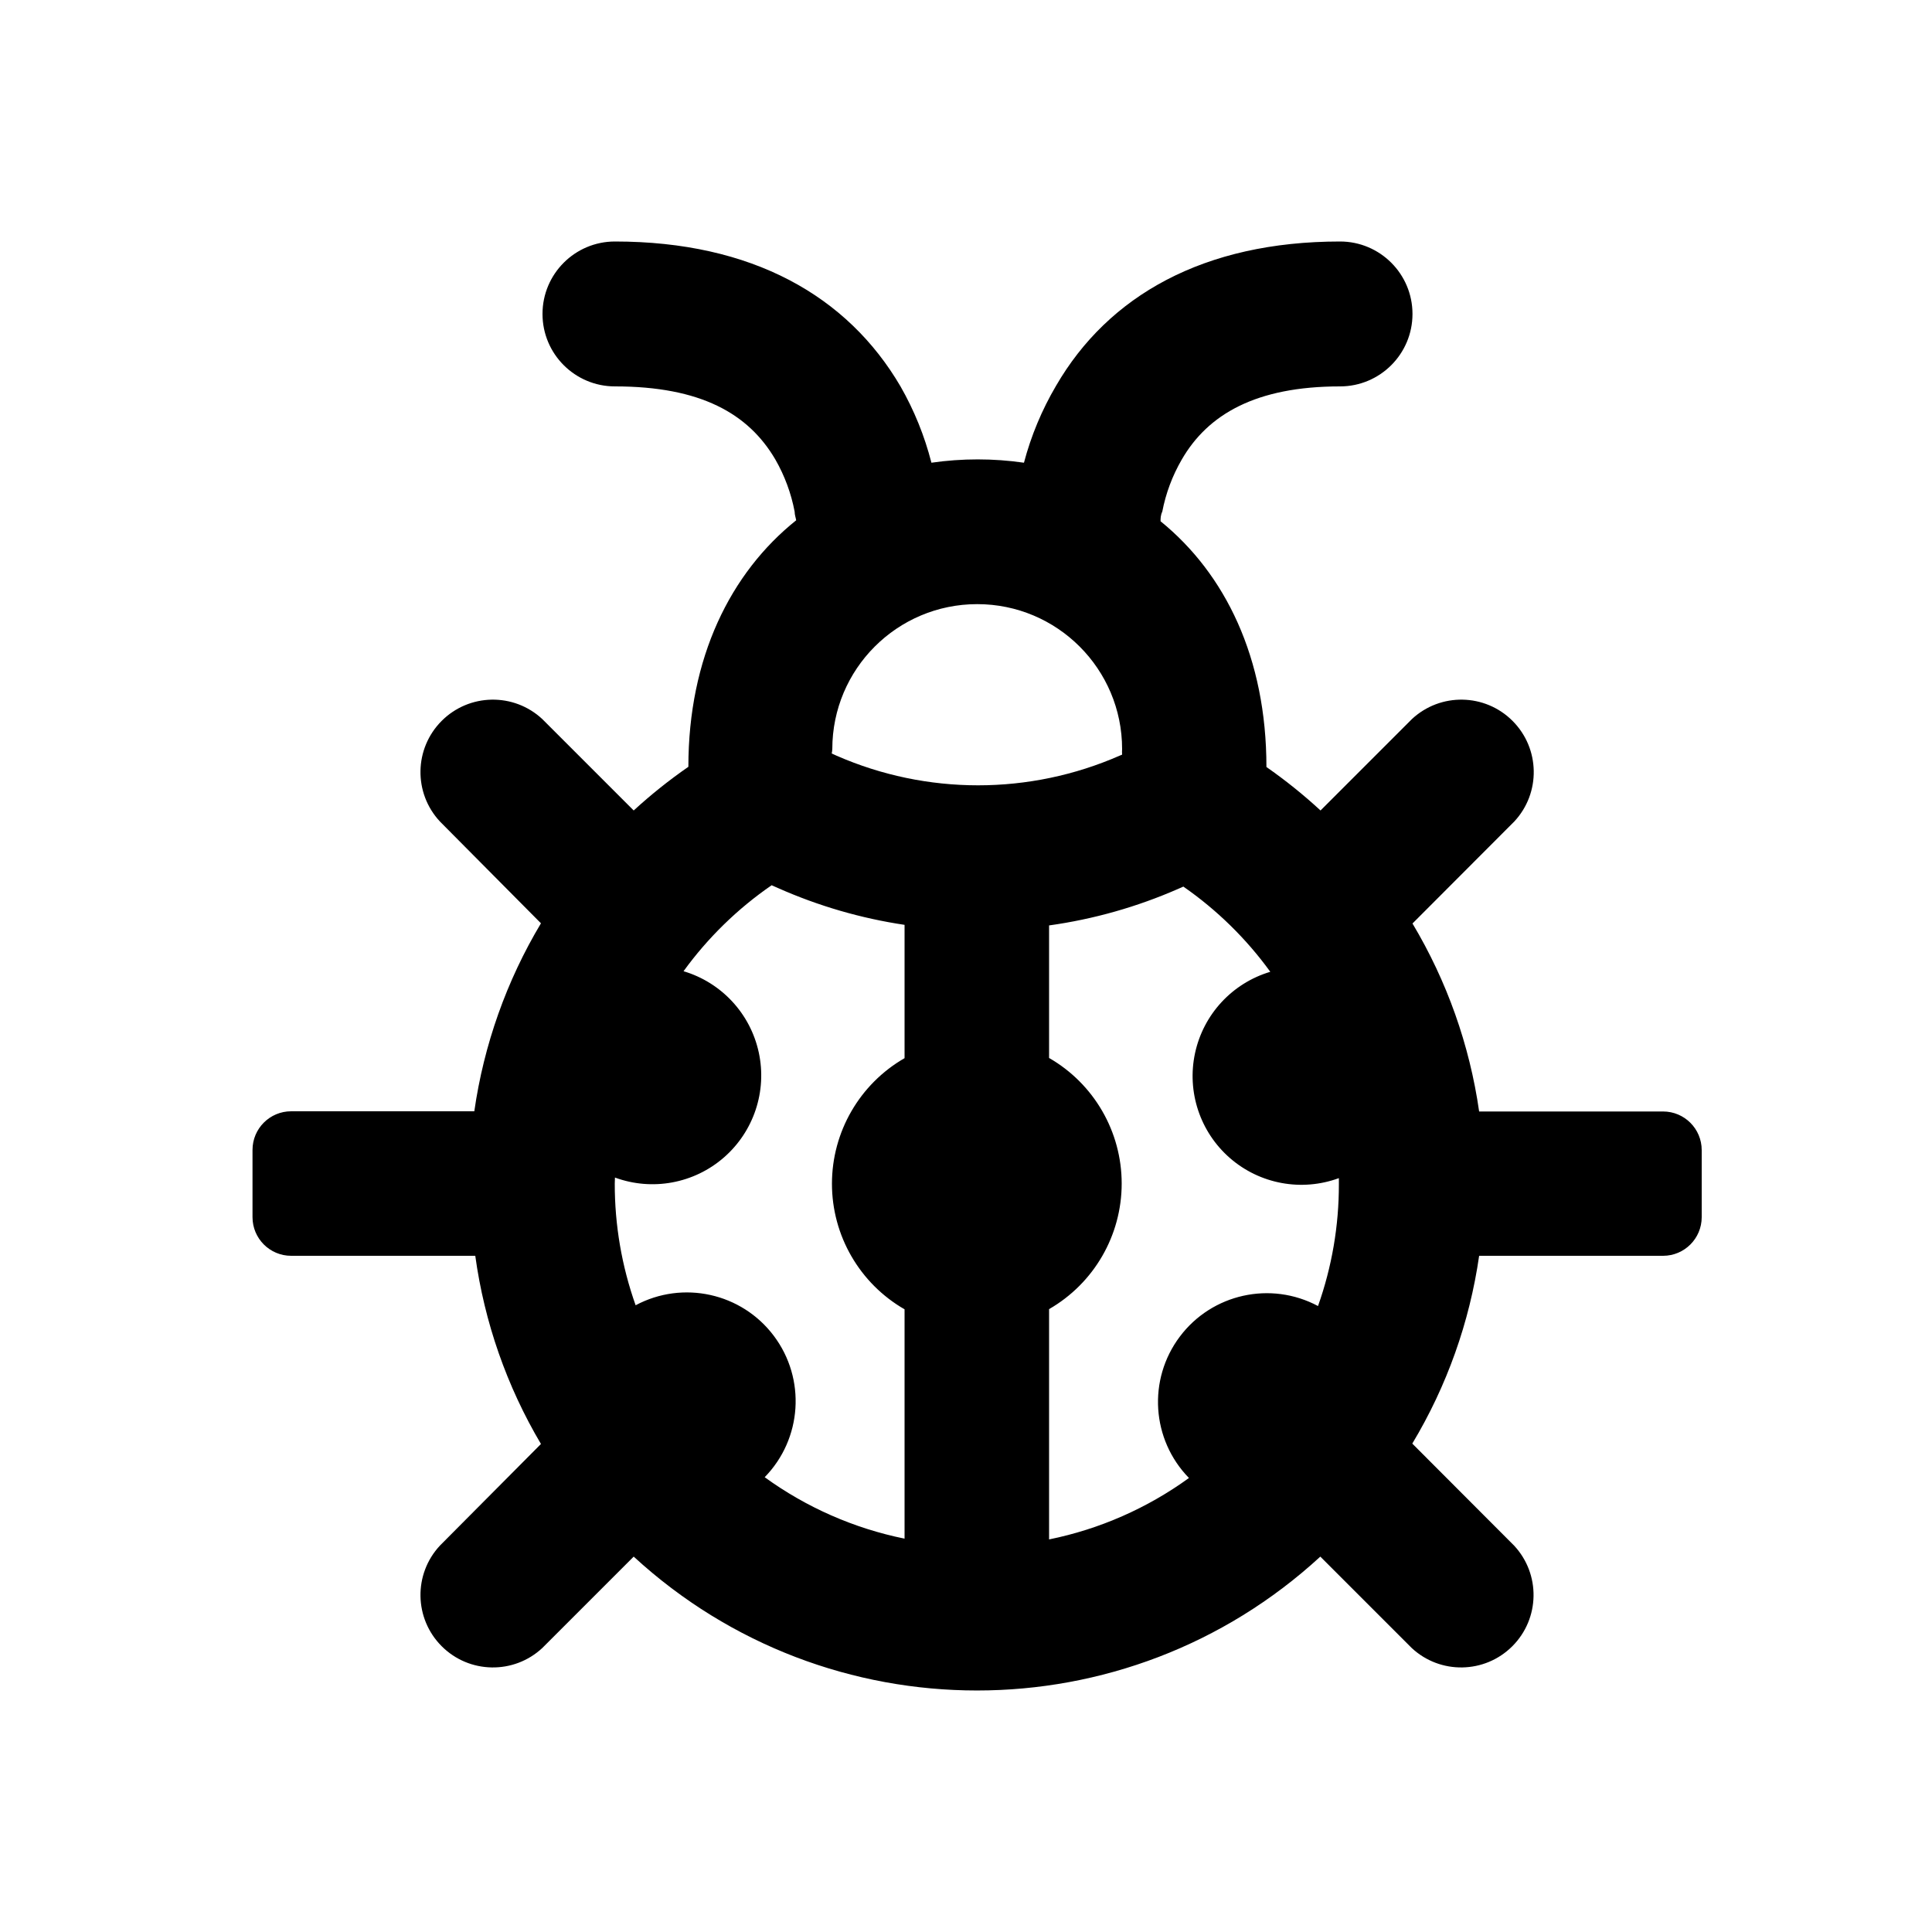
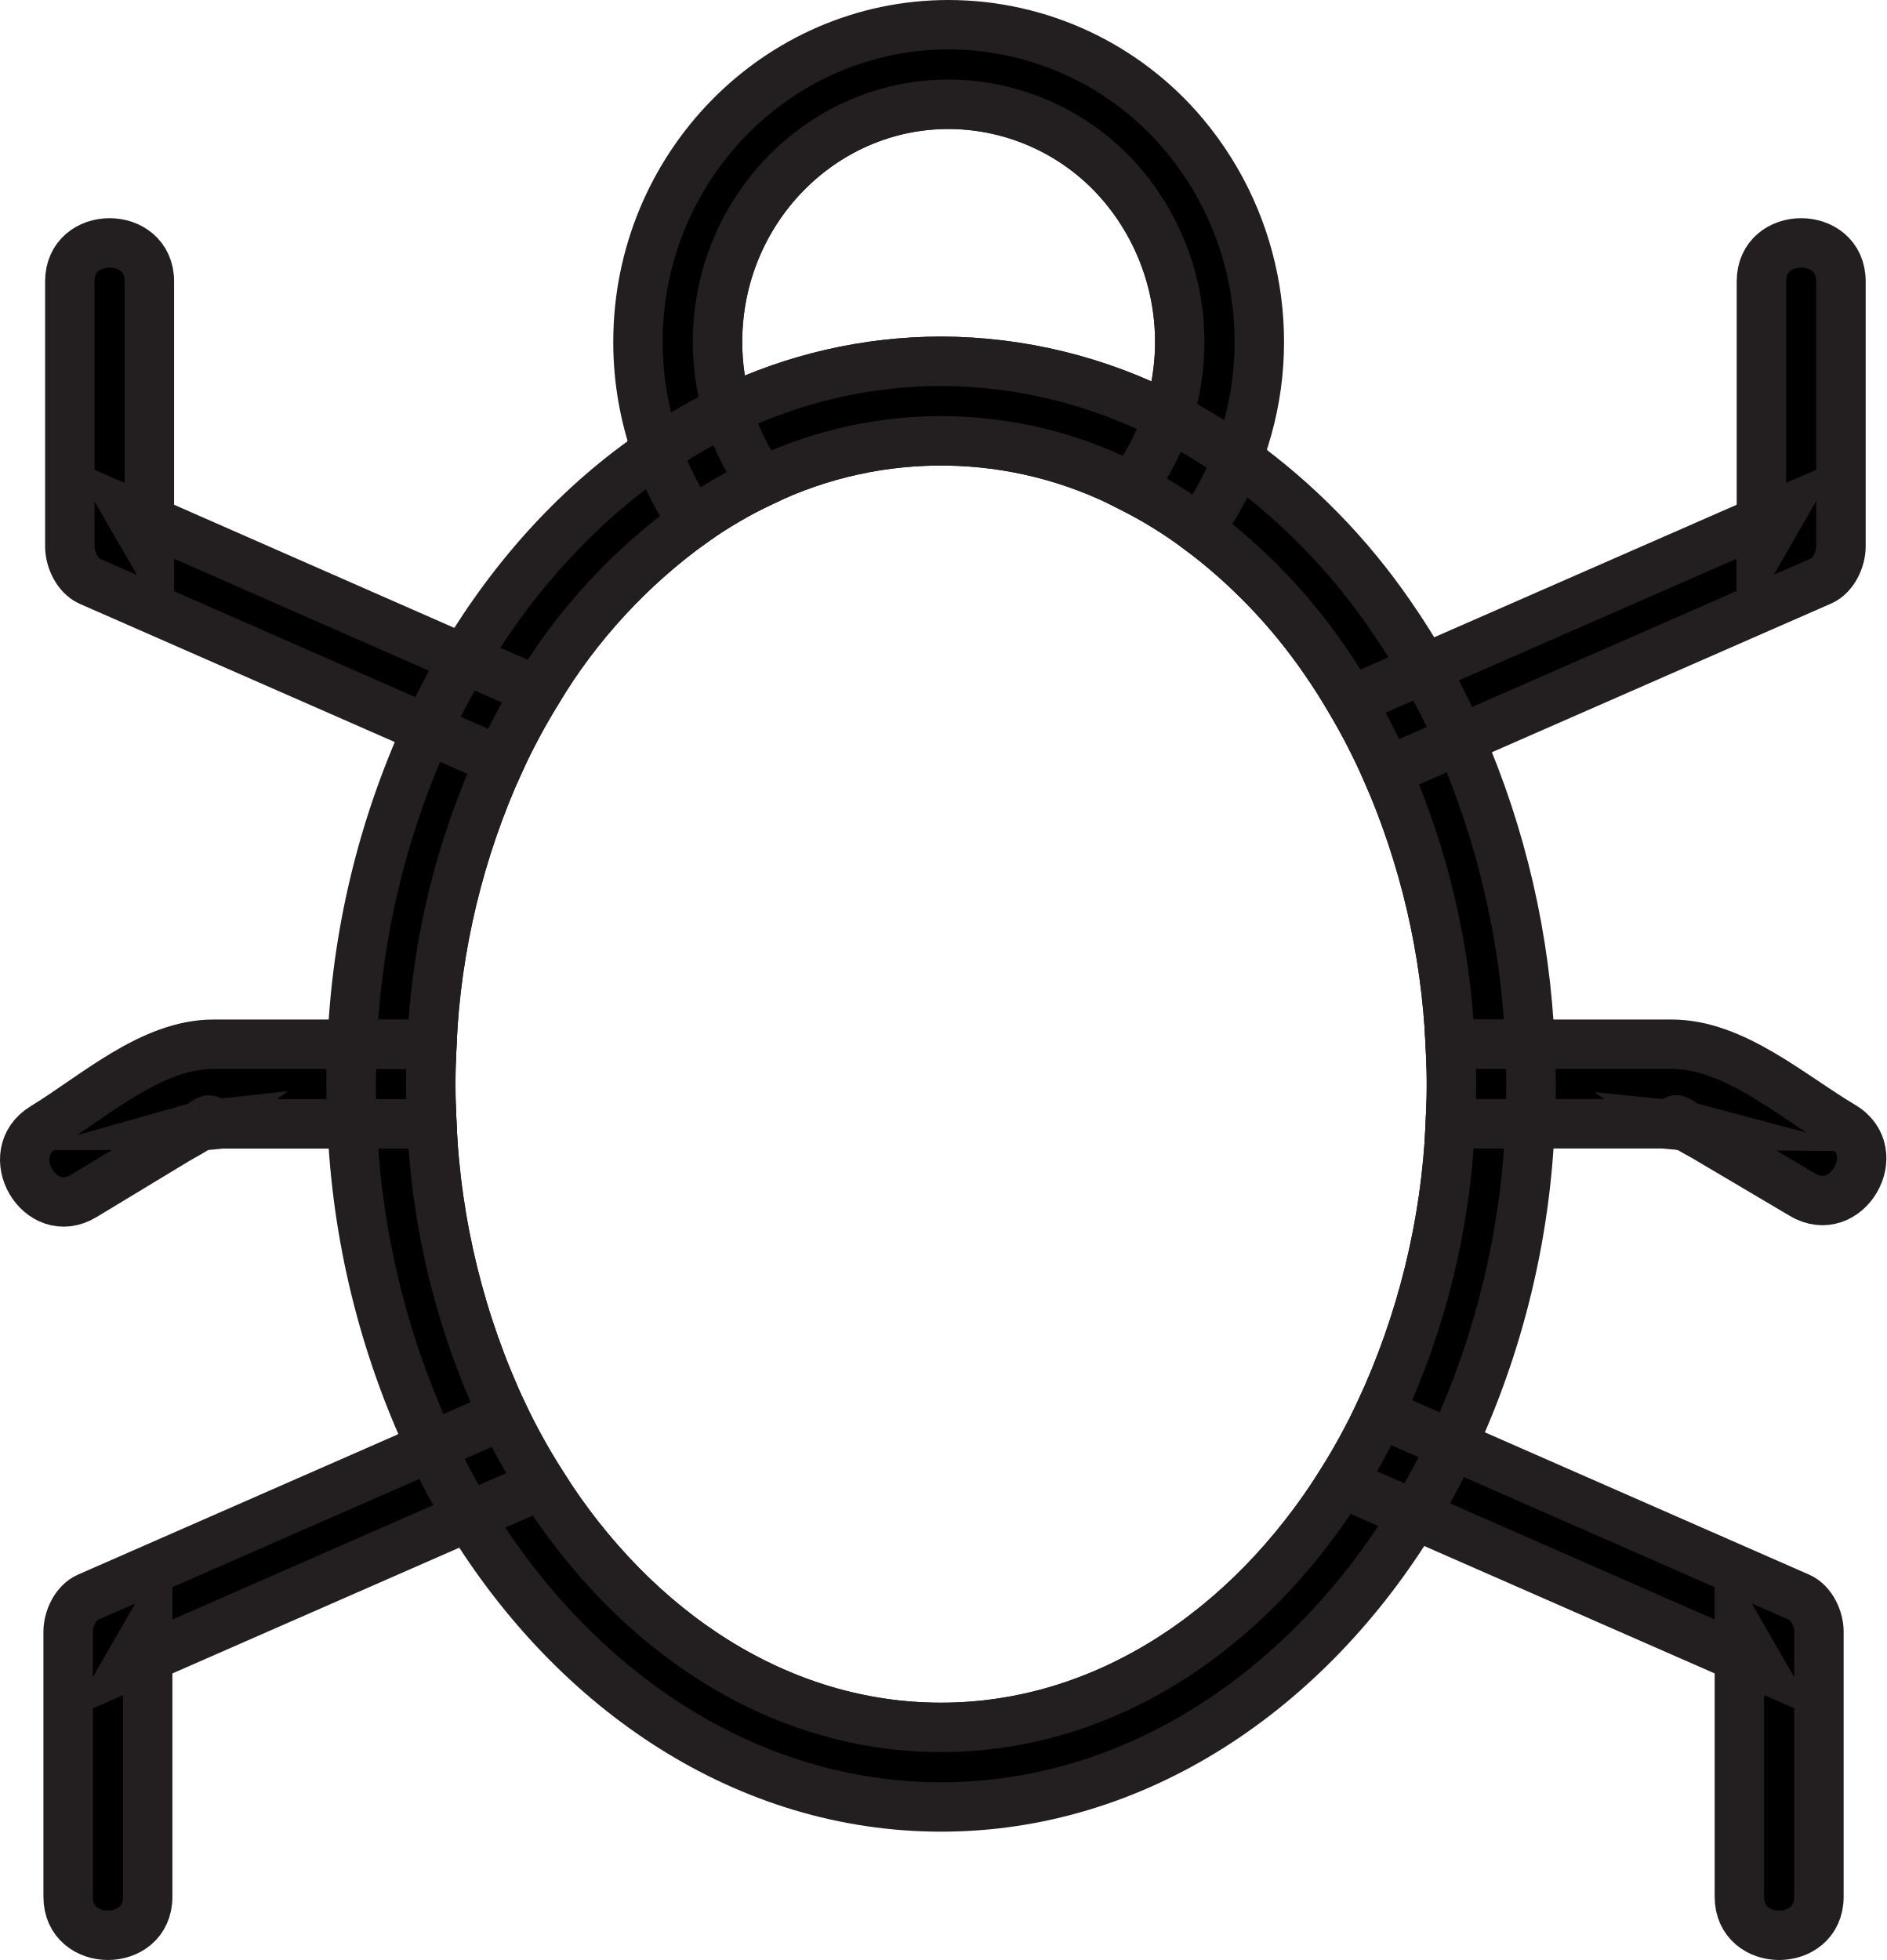
- <svg xmlns="http://www.w3.org/2000/svg" height="100px" width="100px" fill="#000000" data-name="Layer 1" viewBox="0 0 100 100" x="0px" y="0px">
-   <path d="M15.07,65H24.6A26.09,26.09,0,0,0,28,74.74L22.77,80a3.75,3.75,0,0,0,5.3,5.3l4.73-4.73a26.25,26.25,0,0,0,35.54,0l4.73,4.73a3.75,3.75,0,0,0,5.3-5.3l-5.27-5.28A26.09,26.09,0,0,0,76.56,65h9.52a2,2,0,0,0,2-2V59.53a2,2,0,0,0-2-2H76.56a26.2,26.2,0,0,0-3.45-9.73l5.27-5.28a3.75,3.75,0,0,0-5.3-5.3l-4.73,4.73a26.3,26.3,0,0,0-2.8-2.25c0-5.65-2.13-10-5.48-12.72,0-.14,0-.31.09-.5a8.6,8.6,0,0,1,1-2.68C62.51,21.45,65,20,69.36,20a3.75,3.75,0,0,0,0-7.5c-7.06,0-12,2.81-14.7,7.47A15.81,15.81,0,0,0,53,23.95a16.77,16.77,0,0,0-4.79,0A15.83,15.83,0,0,0,46.61,20c-2.74-4.68-7.68-7.5-14.78-7.5a3.75,3.75,0,0,0,0,7.5c4.44,0,6.91,1.41,8.3,3.78a8.66,8.66,0,0,1,1,2.7c0,.17.06.32.08.45-3.4,2.72-5.58,7.11-5.58,12.76a26.38,26.38,0,0,0-2.83,2.26l-4.73-4.73a3.75,3.75,0,0,0-5.3,5.3L28,47.79a26.2,26.2,0,0,0-3.45,9.73H15.07a2,2,0,0,0-2,2V63A2,2,0,0,0,15.07,65ZM61,46l.25-.11a18.79,18.79,0,0,1,4.5,4.41,5.63,5.63,0,1,0,3.55,10.68q0,.16,0,.32a18.73,18.73,0,0,1-1.08,6.3,5.63,5.63,0,0,0-6.68,8.9,18.66,18.66,0,0,1-7.24,3.18V67.76a7.5,7.5,0,0,0,0-13V47.9A25.37,25.37,0,0,0,61,46ZM43.08,38.77a7.5,7.5,0,1,1,15,0,2,2,0,0,0,0,.29l-.12.05a18.26,18.26,0,0,1-14.67,0L43.05,39A1.56,1.56,0,0,0,43.08,38.77ZM31.83,60.95a5.63,5.63,0,1,0,3.55-10.68,18.79,18.79,0,0,1,4.56-4.45l.34.15a25.38,25.38,0,0,0,6.54,1.9v6.9a7.5,7.5,0,0,0,0,13V79.64a18.66,18.66,0,0,1-7.24-3.18,5.63,5.63,0,0,0-6.68-8.9,18.73,18.73,0,0,1-1.08-6.3Q31.83,61.11,31.83,60.95Z" />
+ <svg xmlns="http://www.w3.org/2000/svg" id="Layer_2" data-name="Layer 2" viewBox="0 0 381.77 396.64">
+   <defs>
+     <style>.cls-1{fill:none;}.cls-1,.cls-2{stroke:#231f20;stroke-miterlimit:10;stroke-width:10px;}</style>
+   </defs>
+   <path class="cls-1" d="M400.14,279.43l-.25-.17c-2.61-2-1.7-.26-.09.17Z" transform="translate(-59.12 -51.68)" />
+   <path class="cls-1" d="M295.49,136a49.14,49.14,0,0,0-9-46.61A46.27,46.27,0,0,0,251.1,72.78c-25.79,0-46.77,21.57-46.77,48.09a49.09,49.09,0,0,0,2,13.86,99.71,99.71,0,0,1,43.25-9.94A100.81,100.81,0,0,1,295.49,136Z" transform="translate(-59.12 -51.68)" />
+   <path class="cls-1" d="M98,279.12a2.23,2.23,0,0,0,1.54.4l.12-.09A3.26,3.26,0,0,1,98,279.12Z" transform="translate(-59.12 -51.68)" />
+   <path class="cls-1" d="M288.05,150.31a83.35,83.35,0,0,0-74.73-1.13" transform="translate(-59.12 -51.68)" />
+   <path class="cls-1" d="M99.89,279.28l-.22.15H100C101.62,279,102.43,277.27,99.89,279.28Z" transform="translate(-59.12 -51.68)" />
+   <path class="cls-1" d="M352.62,263a155.71,155.71,0,0,0-12.84-55.21" transform="translate(-59.12 -51.68)" />
+   <path class="cls-1" d="M338.29,337.64a154.24,154.24,0,0,0,14.35-58.52" transform="translate(-59.12 -51.68)" />
+   <path class="cls-1" d="M168.79,352.07c18.94,29.95,48.11,49.18,80.78,49.18s62.08-19.37,81-49.52" transform="translate(-59.12 -51.68)" />
+   <path class="cls-1" d="M146.51,279.12A154.28,154.28,0,0,0,161,338" transform="translate(-59.12 -51.68)" />
+   <path class="cls-1" d="M160.3,205.68A154.74,154.74,0,0,0,146.51,263" transform="translate(-59.12 -51.68)" />
+   <path class="cls-1" d="M199.39,157.33a115.35,115.35,0,0,0-31.51,34.21" transform="translate(-59.12 -51.68)" />
+   <path class="cls-1" d="M332.47,193.54c-1.64-2.78-3.36-5.5-5.18-8.13a113.3,113.3,0,0,0-25.51-26.6" transform="translate(-59.12 -51.68)" />
+   <path class="cls-1" d="M401.76,279.12a3.19,3.19,0,0,1-1.62.31l.12.09A2.22,2.22,0,0,0,401.76,279.12Z" transform="translate(-59.12 -51.68)" />
+   <path class="cls-2" d="M339.78,207.81a137.75,137.75,0,0,0-7.31-14.27" transform="translate(-59.12 -51.68)" />
+   <path class="cls-2" d="M427.69,169.24c2.51-1.1,4-4.37,4-7V108.61c0-10.36-16.1-10.38-16.1,0v48.48l4-1.75-4,6.95v-5.2L347.32,187a154.27,154.27,0,0,1,7.22,14.3Z" transform="translate(-59.12 -51.68)" />
+   <path class="cls-2" d="M419.56,155.34l-4,1.75v5.2Z" transform="translate(-59.12 -51.68)" />
+   <path class="cls-2" d="M89.35,157.09v5.2c-1.33-2.32-2.66-4.63-4-6.95l4,1.75V108.61c0-10.36-16.1-10.38-16.1,0v53.68c0,2.58,1.48,5.85,4,7l68.38,30a151.45,151.45,0,0,1,7.47-14.19Z" transform="translate(-59.12 -51.68)" />
+   <path class="cls-2" d="M89.35,162.29v-5.2l-4-1.75C86.69,157.66,88,160,89.35,162.29Z" transform="translate(-59.12 -51.68)" />
+   <path class="cls-2" d="M167.88,191.54a138,138,0,0,0-7.58,14.14" transform="translate(-59.12 -51.68)" />
+   <path class="cls-2" d="M411.13,381.86v5.2l4,1.75Q413.11,385.35,411.13,381.86Z" transform="translate(-59.12 -51.68)" />
+   <path class="cls-2" d="M330.58,351.73a137,137,0,0,0,7.71-14.09" transform="translate(-59.12 -51.68)" />
+   <path class="cls-2" d="M411.13,387.06v-5.2q2,3.48,4,6.95l-4-1.75v48.48c0,10.37,16.1,10.38,16.1,0V381.86c0-2.58-1.48-5.85-4-6.95L353,344.09a153.79,153.79,0,0,1-7.59,14.14Z" transform="translate(-59.12 -51.68)" />
+   <path class="cls-2" d="M76.91,374.91c-2.51,1.1-4,4.37-4,6.95v53.68c0,10.37,16.1,10.38,16.1,0V387.06l-4,1.75,4-6.95v5.2l65-28.49a153.71,153.71,0,0,1-7.63-14.12Z" transform="translate(-59.12 -51.68)" />
+   <path class="cls-2" d="M161,338a137.86,137.86,0,0,0,7.76,14.06" transform="translate(-59.12 -51.68)" />
+   <path class="cls-2" d="M85,388.81l4-1.75v-5.2Z" transform="translate(-59.12 -51.68)" />
+   <path class="cls-2" d="M213.32,149.18a94.13,94.13,0,0,0-13.93,8.15" transform="translate(-59.12 -51.68)" />
+   <path class="cls-2" d="M301.78,158.81a95.66,95.66,0,0,0-13.73-8.5" transform="translate(-59.12 -51.68)" />
+   <path class="cls-2" d="M204.33,120.87c0-26.52,21-48.09,46.77-48.09A46.27,46.27,0,0,1,286.48,89.4a49.14,49.14,0,0,1,9,46.61,112,112,0,0,1,14.05,8.53A65.25,65.25,0,0,0,298.79,79,62.29,62.29,0,0,0,251.1,56.68c-34.67,0-62.87,28.79-62.87,64.19a65.17,65.17,0,0,0,3.82,22.06,110.31,110.31,0,0,1,14.27-8.2A49.09,49.09,0,0,1,204.33,120.87Z" transform="translate(-59.12 -51.68)" />
+   <path class="cls-2" d="M130.38,263H102.31c-12.56,0-24,10.48-34.36,16.8-8.85,5.36-.77,19.29,8.12,13.9L94.75,282.4c1.55-.94,3.33-1.79,4.8-2.88a2.23,2.23,0,0,1-1.54-.4,3.26,3.26,0,0,0,1.66.31l.22-.15c2.54-2,1.73-.3.14.15,1.54,0,3.42-.31,4.19-.31h26.16c-.11-2.67-.18-5.35-.18-8.05S130.27,265.69,130.38,263Z" transform="translate(-59.12 -51.68)" />
+   <path class="cls-2" d="M146.51,263c-.13,2.66-.21,5.35-.21,8.05s.08,5.39.21,8.05" transform="translate(-59.12 -51.68)" />
+   <path class="cls-2" d="M99.55,279.52a1.86,1.86,0,0,0,.48-.09h-.36Z" transform="translate(-59.12 -51.68)" />
+   <path class="cls-2" d="M352.64,279.12c.13-2.66.21-5.35.21-8.05s-.09-5.38-.23-8.05" transform="translate(-59.12 -51.68)" />
+   <path class="cls-2" d="M432,279.56C421.5,273.33,410,263,397.42,263H368.76c.12,2.67.19,5.36.19,8.05s-.07,5.38-.19,8.05h26.73c.78,0,2.74.3,4.31.31-1.61-.43-2.52-2.16.09-.17l.25.17a3.19,3.19,0,0,0,1.62-.31,2.22,2.22,0,0,1-1.5.4c1.26.88,2.74,1.58,4.06,2.36l19.57,11.58C432.83,298.75,440.94,284.83,432,279.56Z" transform="translate(-59.12 -51.68)" />
+   <path class="cls-2" d="M399.8,279.43a3.4,3.4,0,0,0,.46.09l-.12-.09Z" transform="translate(-59.12 -51.68)" />
+   <path class="cls-2" d="M288.05,150.31a48.44,48.44,0,0,0,7.44-14.3,100.81,100.81,0,0,0-45.92-11.22,99.71,99.71,0,0,0-43.25,9.94,48.66,48.66,0,0,0,7,14.45,83.35,83.35,0,0,1,74.73,1.13Z" transform="translate(-59.12 -51.68)" />
+   <path class="cls-2" d="M352.62,263h16.14a172.47,172.47,0,0,0-14.22-61.69l-14.76,6.48A155.71,155.71,0,0,1,352.62,263Z" transform="translate(-59.12 -51.68)" />
+   <path class="cls-2" d="M249.57,401.25c-32.67,0-61.84-19.23-80.78-49.18L154,358.57c21.79,35.66,56.53,58.78,95.6,58.78s74-23.27,95.82-59.12l-14.81-6.5C311.65,381.88,282.37,401.25,249.57,401.25Z" transform="translate(-59.12 -51.68)" />
+   <path class="cls-2" d="M160.3,205.68l-14.68-6.44A170.16,170.16,0,0,0,130.38,263h16.13A154.74,154.74,0,0,1,160.3,205.68Z" transform="translate(-59.12 -51.68)" />
+   <path class="cls-2" d="M199.39,157.33a64.9,64.9,0,0,1-7.34-14.4c-15.37,10.4-28.67,24.83-39,42.12l14.79,6.49A115.35,115.35,0,0,1,199.39,157.33Z" transform="translate(-59.12 -51.68)" />
+   <path class="cls-2" d="M338.29,337.64,353,344.09a169.88,169.88,0,0,0,15.78-65H352.64A154.24,154.24,0,0,1,338.29,337.64Z" transform="translate(-59.12 -51.68)" />
+   <path class="cls-2" d="M146.51,279.12H130.38a170,170,0,0,0,16,65.33L161,338A154.28,154.28,0,0,1,146.51,279.12Z" transform="translate(-59.12 -51.68)" />
+   <path class="cls-2" d="M327.29,185.41c1.82,2.63,3.54,5.35,5.18,8.13L347.32,187q-3.18-5.58-6.81-10.8a128.77,128.77,0,0,0-31-31.69,64.74,64.74,0,0,1-7.76,14.27A113.3,113.3,0,0,1,327.29,185.41Z" transform="translate(-59.12 -51.68)" />
+   <path class="cls-2" d="M339.78,207.81l14.76-6.48a154.27,154.27,0,0,0-7.22-14.3l-14.85,6.51A137.75,137.75,0,0,1,339.78,207.81Z" transform="translate(-59.12 -51.68)" />
+   <path class="cls-2" d="M167.88,191.54l-14.79-6.49a151.45,151.45,0,0,0-7.47,14.19l14.68,6.44A138,138,0,0,1,167.88,191.54Z" transform="translate(-59.12 -51.68)" />
+   <path class="cls-2" d="M330.58,351.73l14.81,6.5A153.79,153.79,0,0,0,353,344.09l-14.69-6.45A137,137,0,0,1,330.58,351.73Z" transform="translate(-59.12 -51.68)" />
+   <path class="cls-2" d="M161,338l-14.69,6.44A153.71,153.71,0,0,0,154,358.57l14.82-6.5A137.86,137.86,0,0,1,161,338Z" transform="translate(-59.12 -51.68)" />
+   <path class="cls-2" d="M213.32,149.18a48.66,48.66,0,0,1-7-14.45,110.31,110.31,0,0,0-14.27,8.2,64.9,64.9,0,0,0,7.34,14.4A94.13,94.13,0,0,1,213.32,149.18Z" transform="translate(-59.12 -51.68)" />
+   <path class="cls-2" d="M288.05,150.31a95.66,95.66,0,0,1,13.73,8.5,64.74,64.74,0,0,0,7.76-14.27A112,112,0,0,0,295.49,136,48.44,48.44,0,0,1,288.05,150.31Z" transform="translate(-59.12 -51.68)" />
+   <path class="cls-2" d="M146.3,271.07c0-2.7.08-5.39.21-8.05H130.38c-.11,2.67-.18,5.35-.18,8.05s.07,5.38.18,8.05h16.13C146.38,276.46,146.3,273.77,146.3,271.07Z" transform="translate(-59.12 -51.68)" />
+   <path class="cls-2" d="M368.76,263H352.62c.14,2.67.23,5.36.23,8.05s-.08,5.39-.21,8.05h16.12c.12-2.67.19-5.35.19-8.05S368.88,265.69,368.76,263Z" transform="translate(-59.12 -51.68)" />
</svg>
